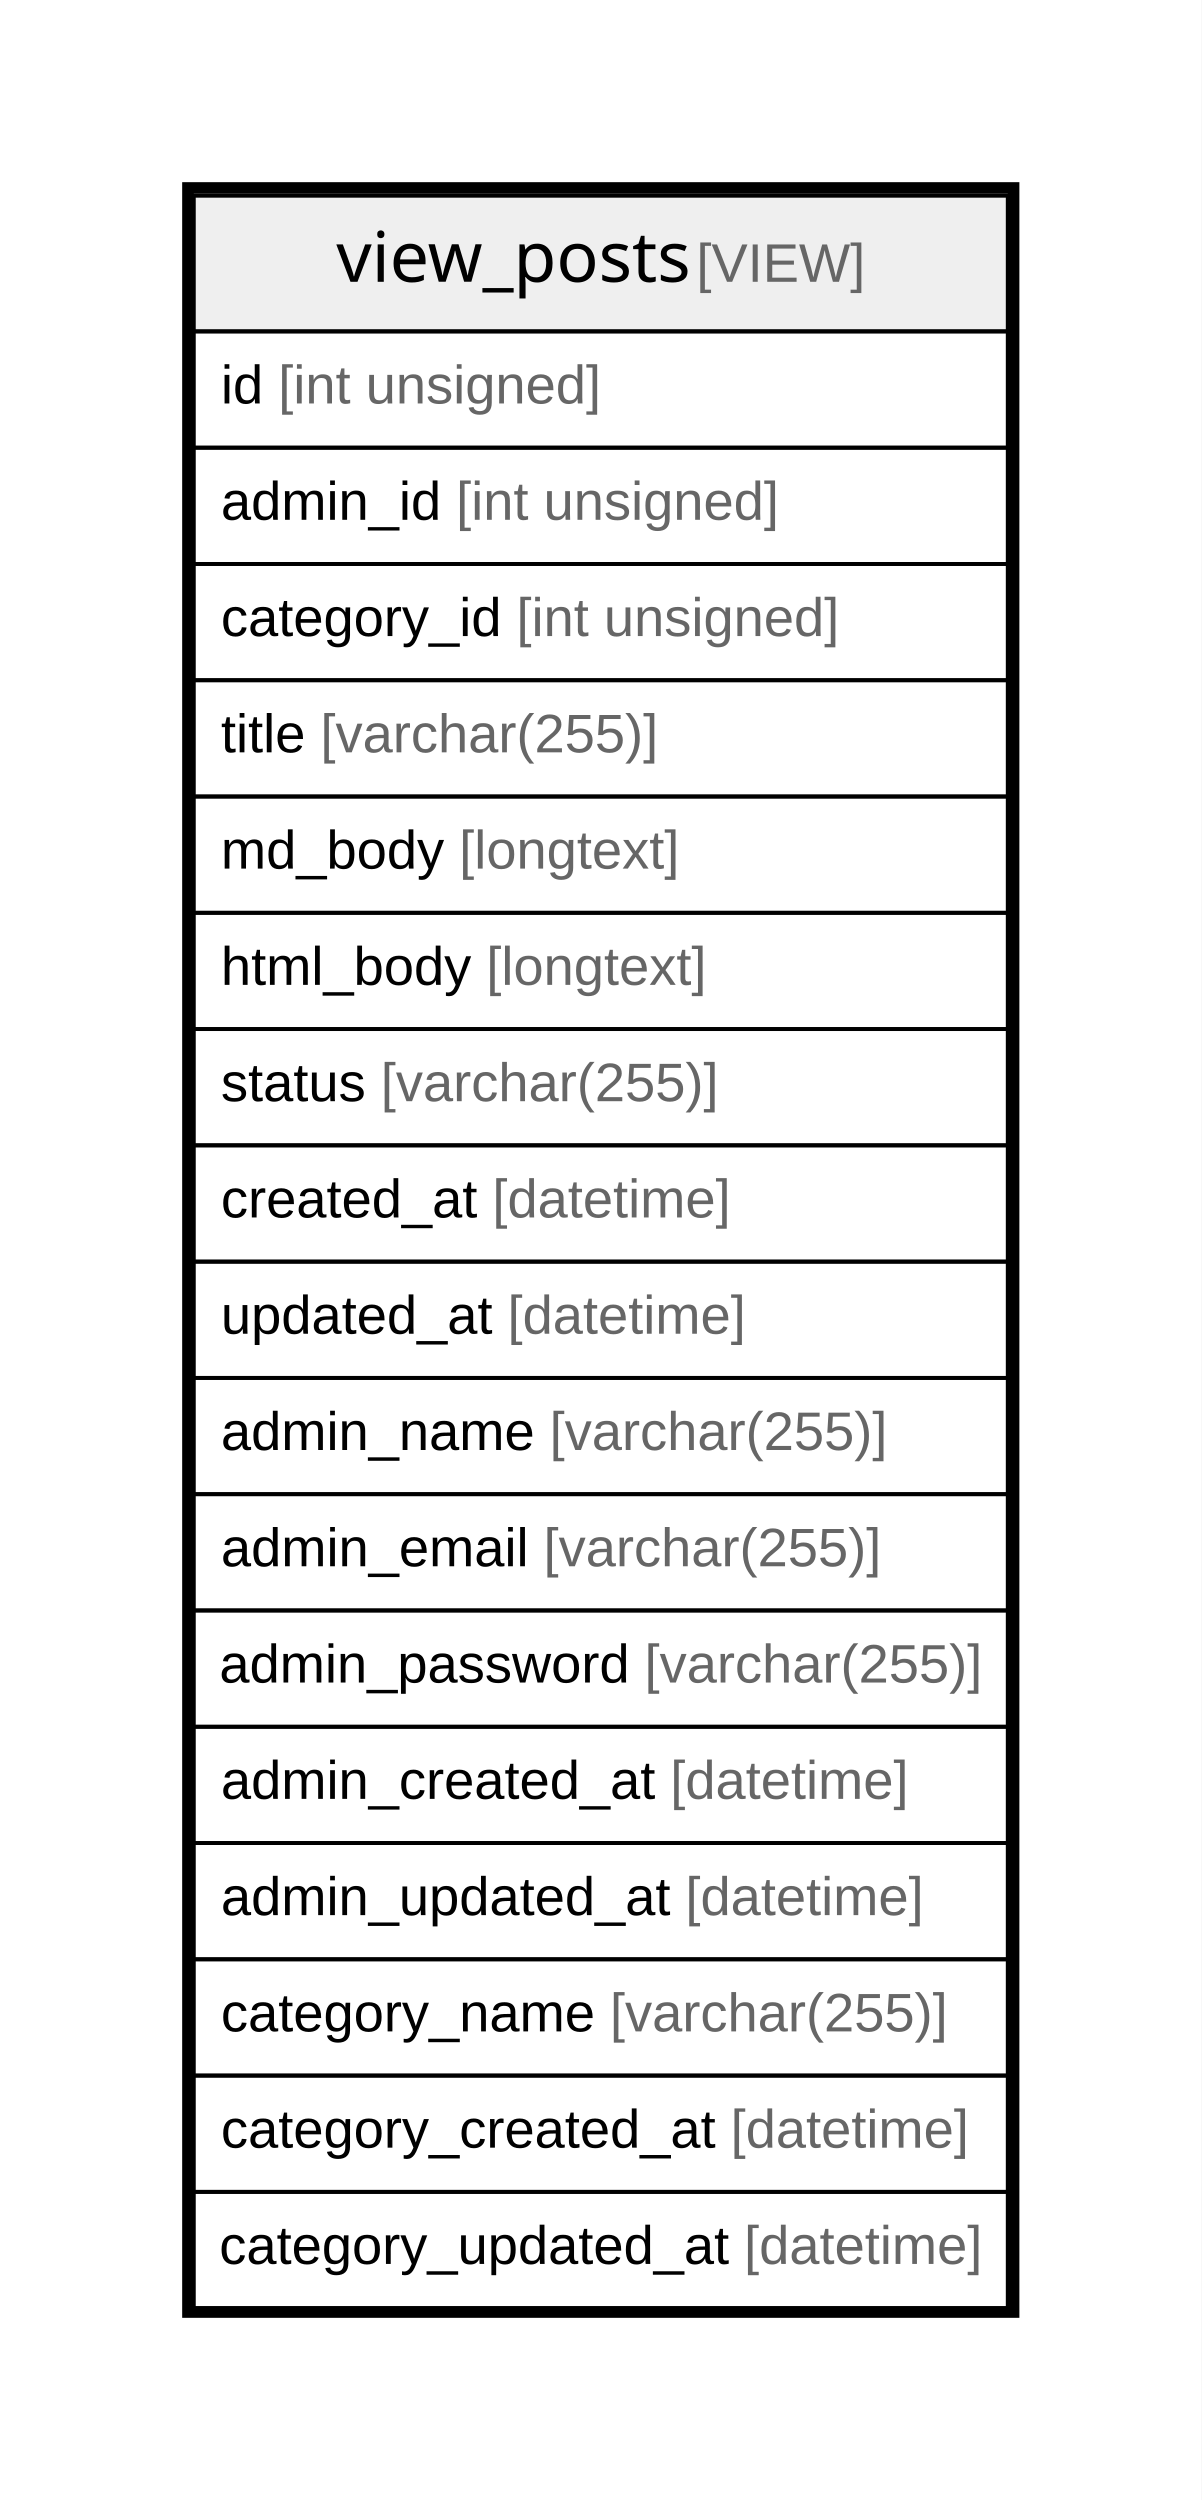
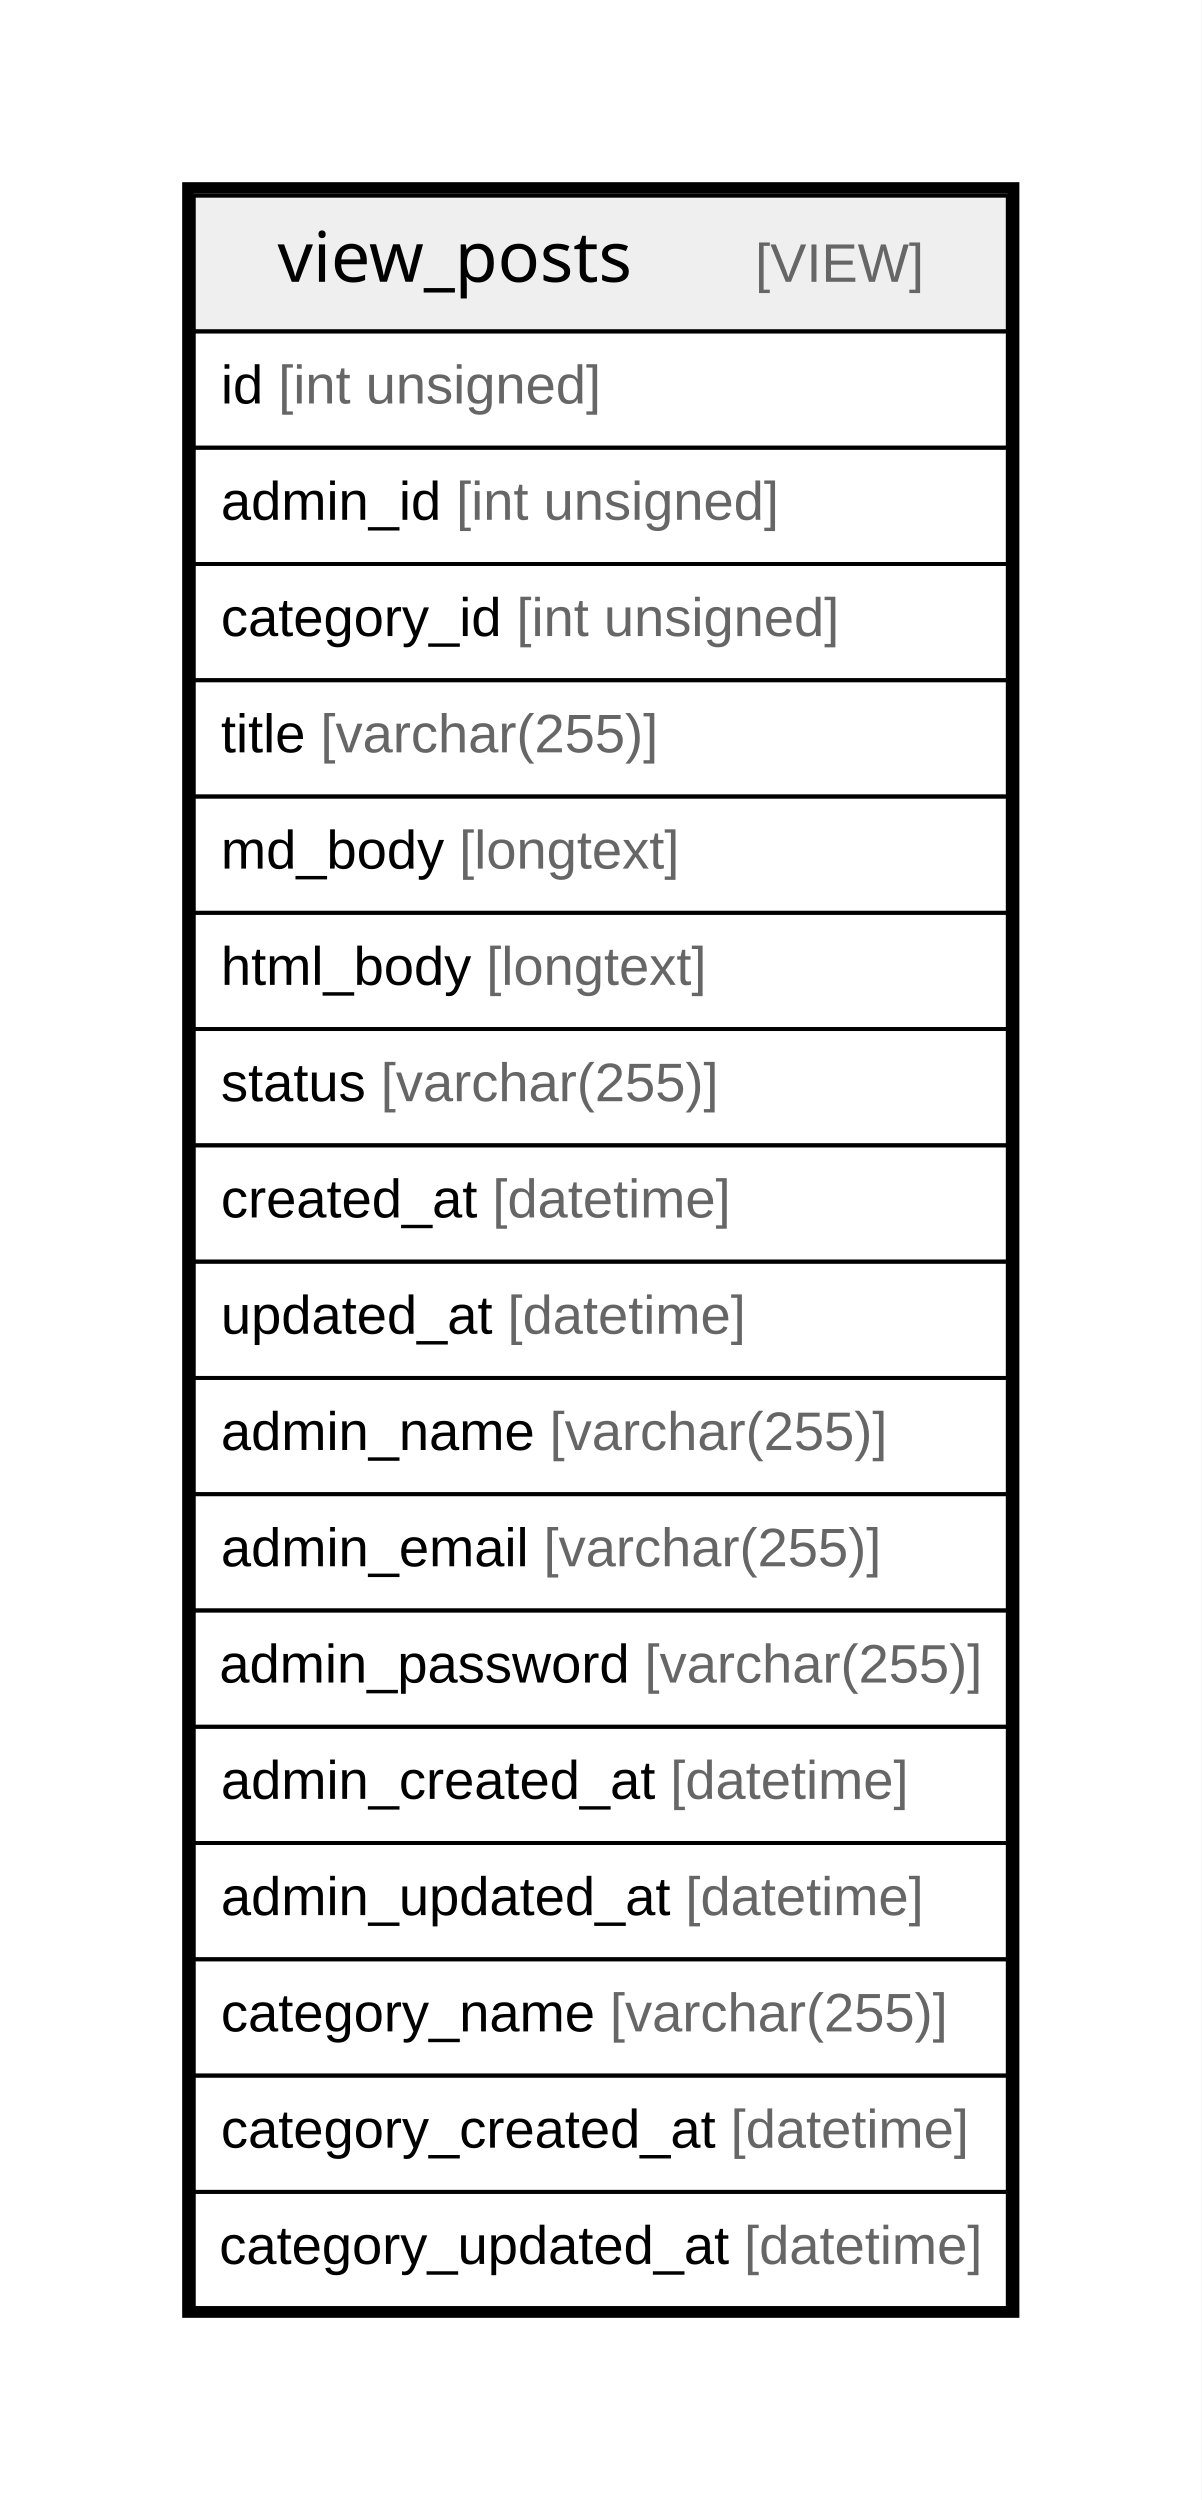
<svg xmlns="http://www.w3.org/2000/svg" width="310pt" height="645pt" viewBox="0.00 0.00 310.00 645.00">
  <g id="graph0" class="graph" transform="scale(1 1) rotate(0) translate(4 641)">
    <polygon fill="#ffffff" stroke="transparent" points="-4,4 -4,-641 306,-641 306,4 -4,4" />
    <g id="node1" class="node">
      <polygon fill="#efefef" stroke="transparent" points="46,-555.5 46,-590.5 256,-590.5 256,-555.5 46,-555.5" />
      <polygon fill="none" stroke="#000000" points="46,-555.5 46,-590.5 256,-590.5 256,-555.5 46,-555.5" />
-       <text text-anchor="start" x="82.767" y="-568.3" font-family="Arial Bold" font-size="18.00" fill="#000000">view_posts</text>
-       <text text-anchor="start" x="171.783" y="-568.3" font-family="Arial" font-size="14.00" fill="#000000"> </text>
-       <text text-anchor="start" x="175.673" y="-568.3" font-family="Arial" font-size="14.00" fill="#666666">[VIEW]</text>
+       <text text-anchor="start" x="67.61" y="-568.3" font-family="Arial Bold" font-size="18.00" fill="#000000">view_posts</text>
+       <text text-anchor="start" x="156.625" y="-568.3" font-family="Arial" font-size="14.00" fill="#000000">    </text>
+       <text text-anchor="start" x="190.83" y="-568.3" font-family="Arial" font-size="14.00" fill="#666666">[VIEW]</text>
      <polygon fill="none" stroke="#000000" points="46,-525.5 46,-555.5 256,-555.5 256,-525.5 46,-525.5" />
      <text text-anchor="start" x="53" y="-536.9" font-family="Arial" font-size="14.00" fill="#000000">id </text>
      <text text-anchor="start" x="67.78" y="-536.9" font-family="Arial" font-size="14.00" fill="#666666">[int unsigned]</text>
      <polygon fill="none" stroke="#000000" points="46,-495.5 46,-525.5 256,-525.5 256,-495.5 46,-495.5" />
      <text text-anchor="start" x="53" y="-506.9" font-family="Arial" font-size="14.00" fill="#000000">admin_id </text>
      <text text-anchor="start" x="113.677" y="-506.9" font-family="Arial" font-size="14.00" fill="#666666">[int unsigned]</text>
      <polygon fill="none" stroke="#000000" points="46,-465.5 46,-495.5 256,-495.5 256,-465.5 46,-465.5" />
      <text text-anchor="start" x="53" y="-476.9" font-family="Arial" font-size="14.00" fill="#000000">category_id </text>
      <text text-anchor="start" x="129.244" y="-476.9" font-family="Arial" font-size="14.00" fill="#666666">[int unsigned]</text>
      <polygon fill="none" stroke="#000000" points="46,-435.5 46,-465.5 256,-465.5 256,-435.5 46,-435.5" />
      <text text-anchor="start" x="53" y="-446.9" font-family="Arial" font-size="14.00" fill="#000000">title </text>
      <text text-anchor="start" x="78.668" y="-446.9" font-family="Arial" font-size="14.00" fill="#666666">[varchar(255)]</text>
      <polygon fill="none" stroke="#000000" points="46,-405.5 46,-435.5 256,-435.5 256,-405.5 46,-405.5" />
      <text text-anchor="start" x="53" y="-416.9" font-family="Arial" font-size="14.00" fill="#000000">md_body </text>
      <text text-anchor="start" x="114.464" y="-416.9" font-family="Arial" font-size="14.00" fill="#666666">[longtext]</text>
      <polygon fill="none" stroke="#000000" points="46,-375.5 46,-405.5 256,-405.5 256,-375.5 46,-375.5" />
      <text text-anchor="start" x="53" y="-386.9" font-family="Arial" font-size="14.00" fill="#000000">html_body </text>
      <text text-anchor="start" x="121.461" y="-386.9" font-family="Arial" font-size="14.00" fill="#666666">[longtext]</text>
      <polygon fill="none" stroke="#000000" points="46,-345.5 46,-375.5 256,-375.5 256,-345.5 46,-345.5" />
      <text text-anchor="start" x="53" y="-356.9" font-family="Arial" font-size="14.00" fill="#000000">status </text>
      <text text-anchor="start" x="94.237" y="-356.9" font-family="Arial" font-size="14.00" fill="#666666">[varchar(255)]</text>
      <polygon fill="none" stroke="#000000" points="46,-315.5 46,-345.5 256,-345.5 256,-315.5 46,-315.5" />
      <text text-anchor="start" x="53" y="-326.9" font-family="Arial" font-size="14.00" fill="#000000">created_at </text>
      <text text-anchor="start" x="123.028" y="-326.9" font-family="Arial" font-size="14.00" fill="#666666">[datetime]</text>
      <polygon fill="none" stroke="#000000" points="46,-285.5 46,-315.5 256,-315.5 256,-285.5 46,-285.5" />
      <text text-anchor="start" x="53" y="-296.9" font-family="Arial" font-size="14.00" fill="#000000">updated_at </text>
      <text text-anchor="start" x="126.933" y="-296.9" font-family="Arial" font-size="14.00" fill="#666666">[datetime]</text>
      <polygon fill="none" stroke="#000000" points="46,-255.5 46,-285.5 256,-285.5 256,-255.5 46,-255.5" />
      <text text-anchor="start" x="53" y="-266.9" font-family="Arial" font-size="14.00" fill="#000000">admin_name </text>
      <text text-anchor="start" x="137.797" y="-266.9" font-family="Arial" font-size="14.00" fill="#666666">[varchar(255)]</text>
      <polygon fill="none" stroke="#000000" points="46,-225.5 46,-255.5 256,-255.5 256,-225.5 46,-225.5" />
      <text text-anchor="start" x="53" y="-236.9" font-family="Arial" font-size="14.00" fill="#000000">admin_email </text>
      <text text-anchor="start" x="136.227" y="-236.9" font-family="Arial" font-size="14.00" fill="#666666">[varchar(255)]</text>
      <polygon fill="none" stroke="#000000" points="46,-195.5 46,-225.5 256,-225.5 256,-195.5 46,-195.5" />
      <text text-anchor="start" x="52.597" y="-206.9" font-family="Arial" font-size="14.00" fill="#000000">admin_password </text>
      <text text-anchor="start" x="162.283" y="-206.9" font-family="Arial" font-size="14.00" fill="#666666">[varchar(255)]</text>
      <polygon fill="none" stroke="#000000" points="46,-165.5 46,-195.5 256,-195.5 256,-165.5 46,-165.5" />
      <text text-anchor="start" x="53" y="-176.9" font-family="Arial" font-size="14.00" fill="#000000">admin_created_at </text>
      <text text-anchor="start" x="168.926" y="-176.9" font-family="Arial" font-size="14.00" fill="#666666">[datetime]</text>
      <polygon fill="none" stroke="#000000" points="46,-135.5 46,-165.5 256,-165.5 256,-135.5 46,-135.5" />
      <text text-anchor="start" x="53" y="-146.9" font-family="Arial" font-size="14.00" fill="#000000">admin_updated_at </text>
      <text text-anchor="start" x="172.83" y="-146.9" font-family="Arial" font-size="14.00" fill="#666666">[datetime]</text>
      <polygon fill="none" stroke="#000000" points="46,-105.5 46,-135.5 256,-135.5 256,-105.5 46,-105.5" />
      <text text-anchor="start" x="53" y="-116.9" font-family="Arial" font-size="14.00" fill="#000000">category_name </text>
      <text text-anchor="start" x="153.363" y="-116.9" font-family="Arial" font-size="14.00" fill="#666666">[varchar(255)]</text>
      <polygon fill="none" stroke="#000000" points="46,-75.5 46,-105.5 256,-105.5 256,-75.5 46,-75.5" />
      <text text-anchor="start" x="53" y="-86.9" font-family="Arial" font-size="14.00" fill="#000000">category_created_at </text>
      <text text-anchor="start" x="184.492" y="-86.9" font-family="Arial" font-size="14.00" fill="#666666">[datetime]</text>
      <polygon fill="none" stroke="#000000" points="46,-45.5 46,-75.5 256,-75.5 256,-45.5 46,-45.5" />
      <text text-anchor="start" x="52.572" y="-56.9" font-family="Arial" font-size="14.00" fill="#000000">category_updated_at </text>
      <text text-anchor="start" x="187.968" y="-56.9" font-family="Arial" font-size="14.00" fill="#666666">[datetime]</text>
      <polygon fill="none" stroke="#000000" stroke-width="3" points="44.5,-44.5 44.5,-592.5 257.5,-592.5 257.5,-44.5 44.5,-44.5" />
    </g>
  </g>
</svg>
